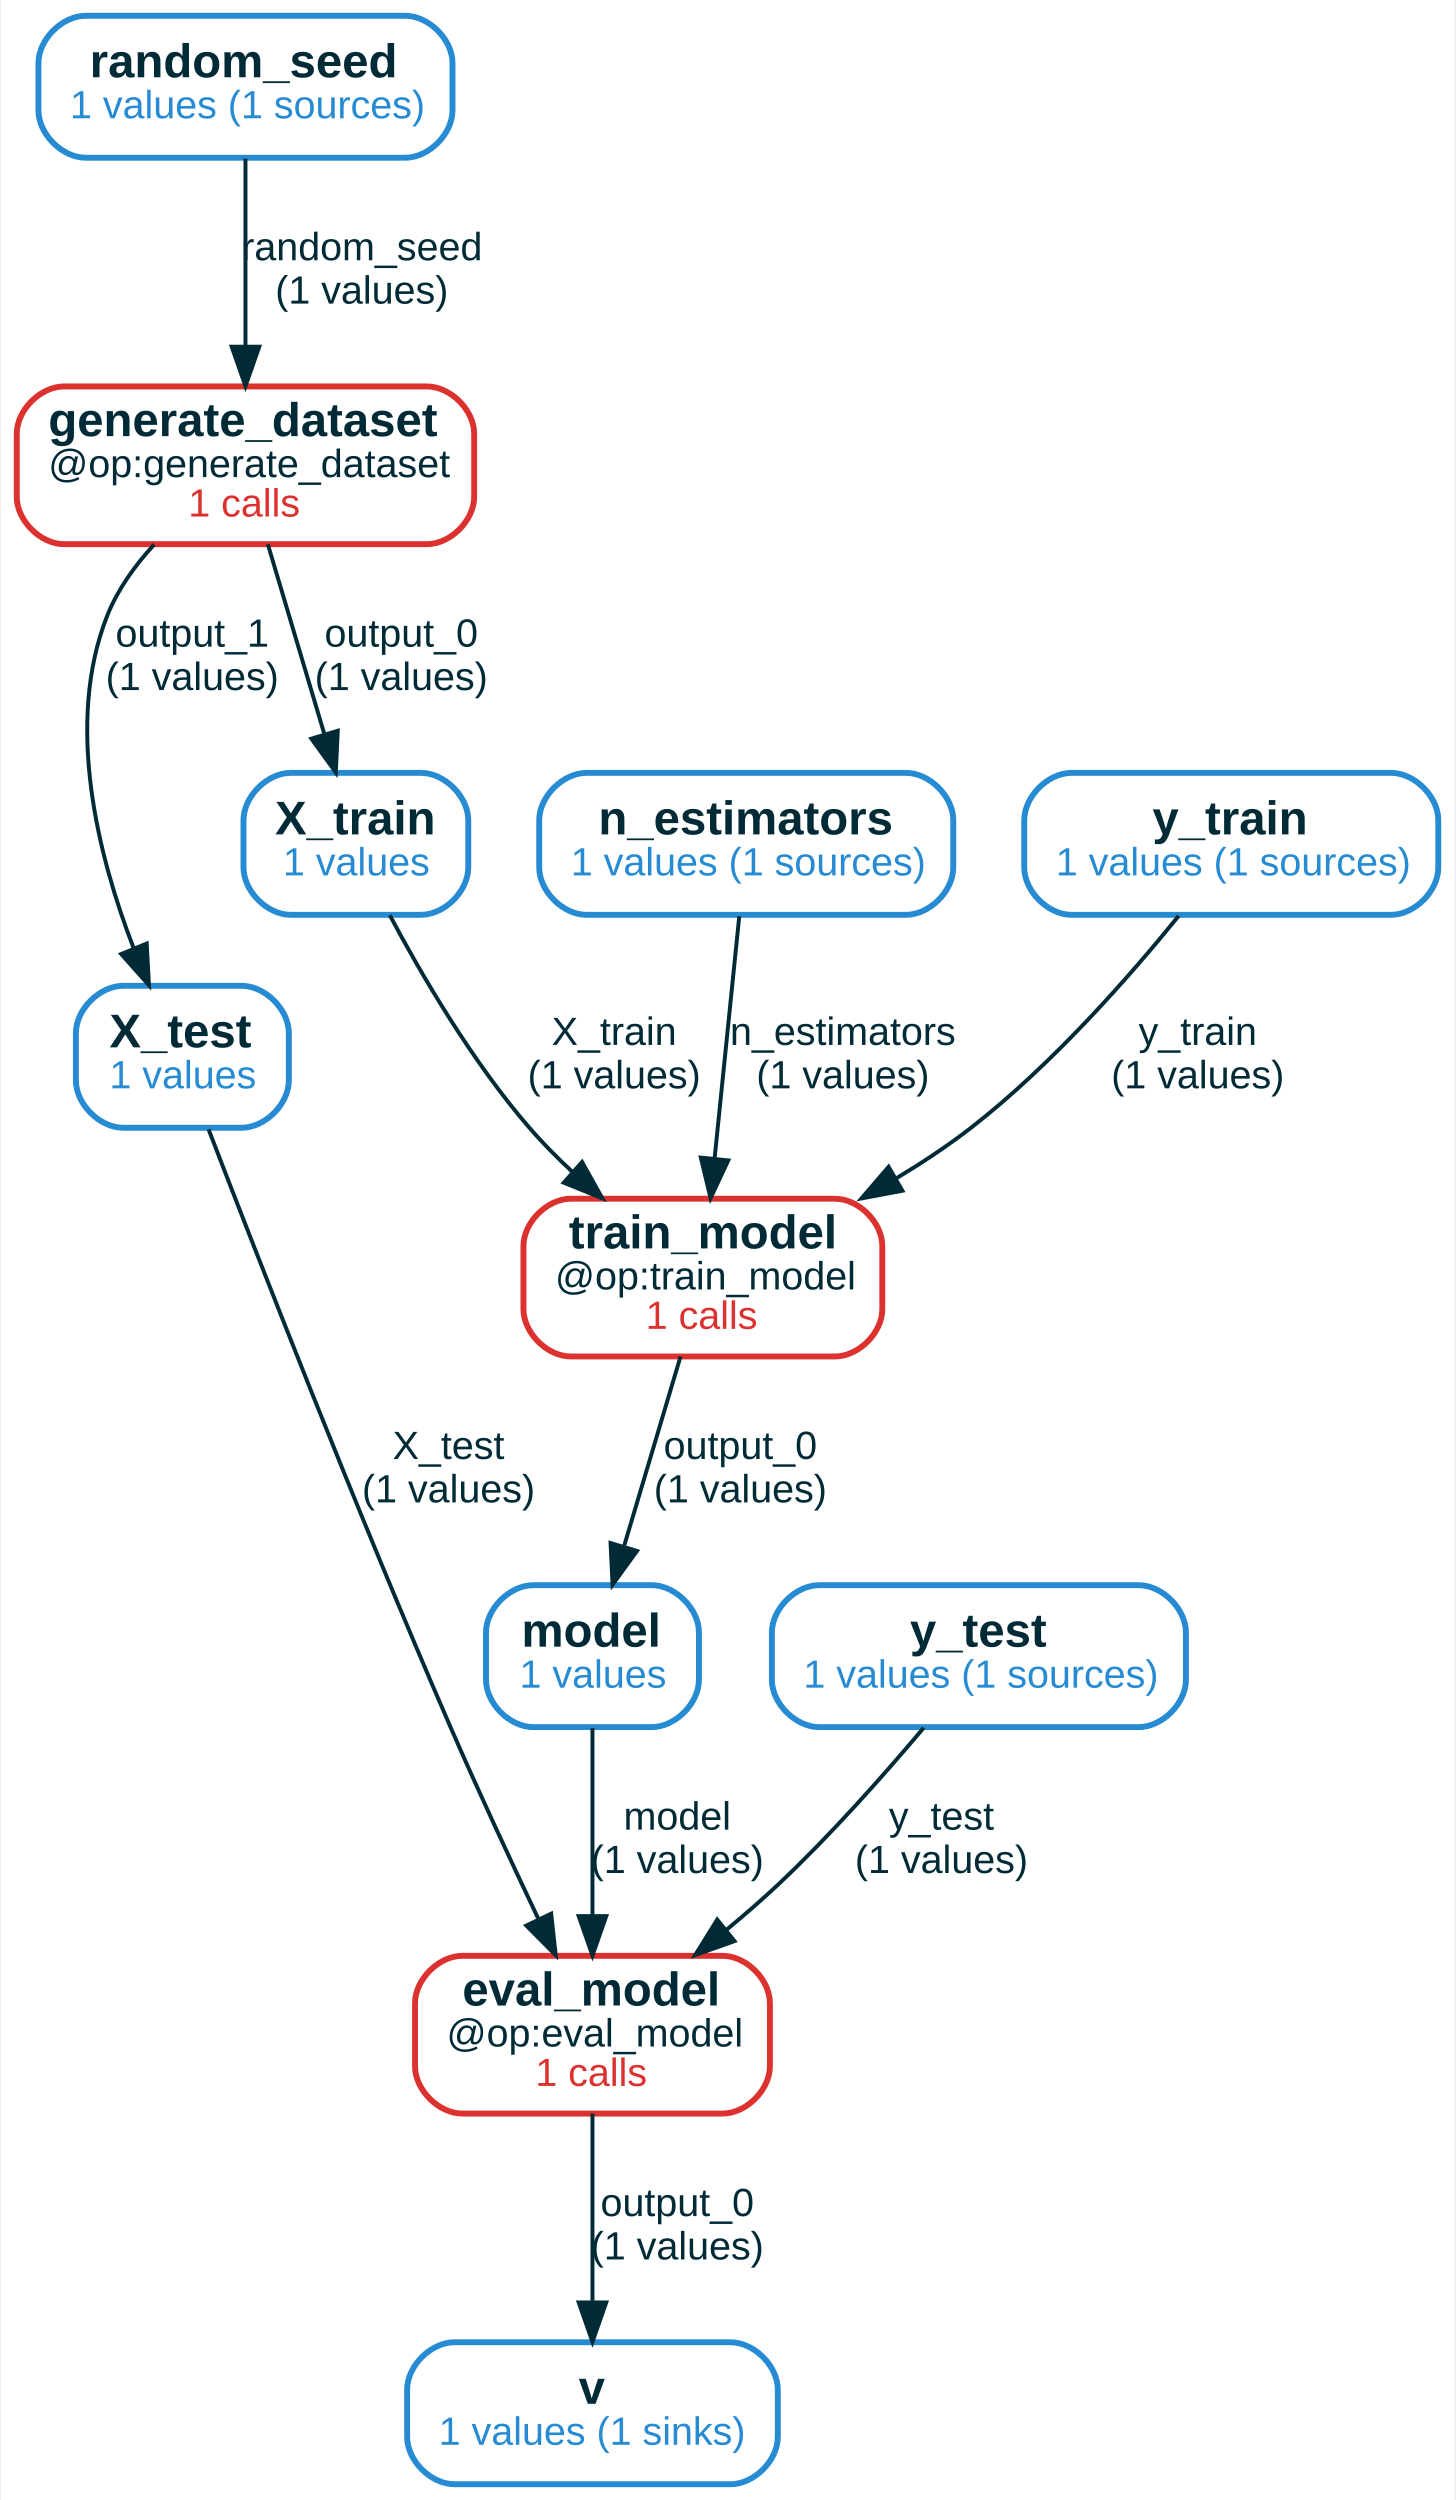
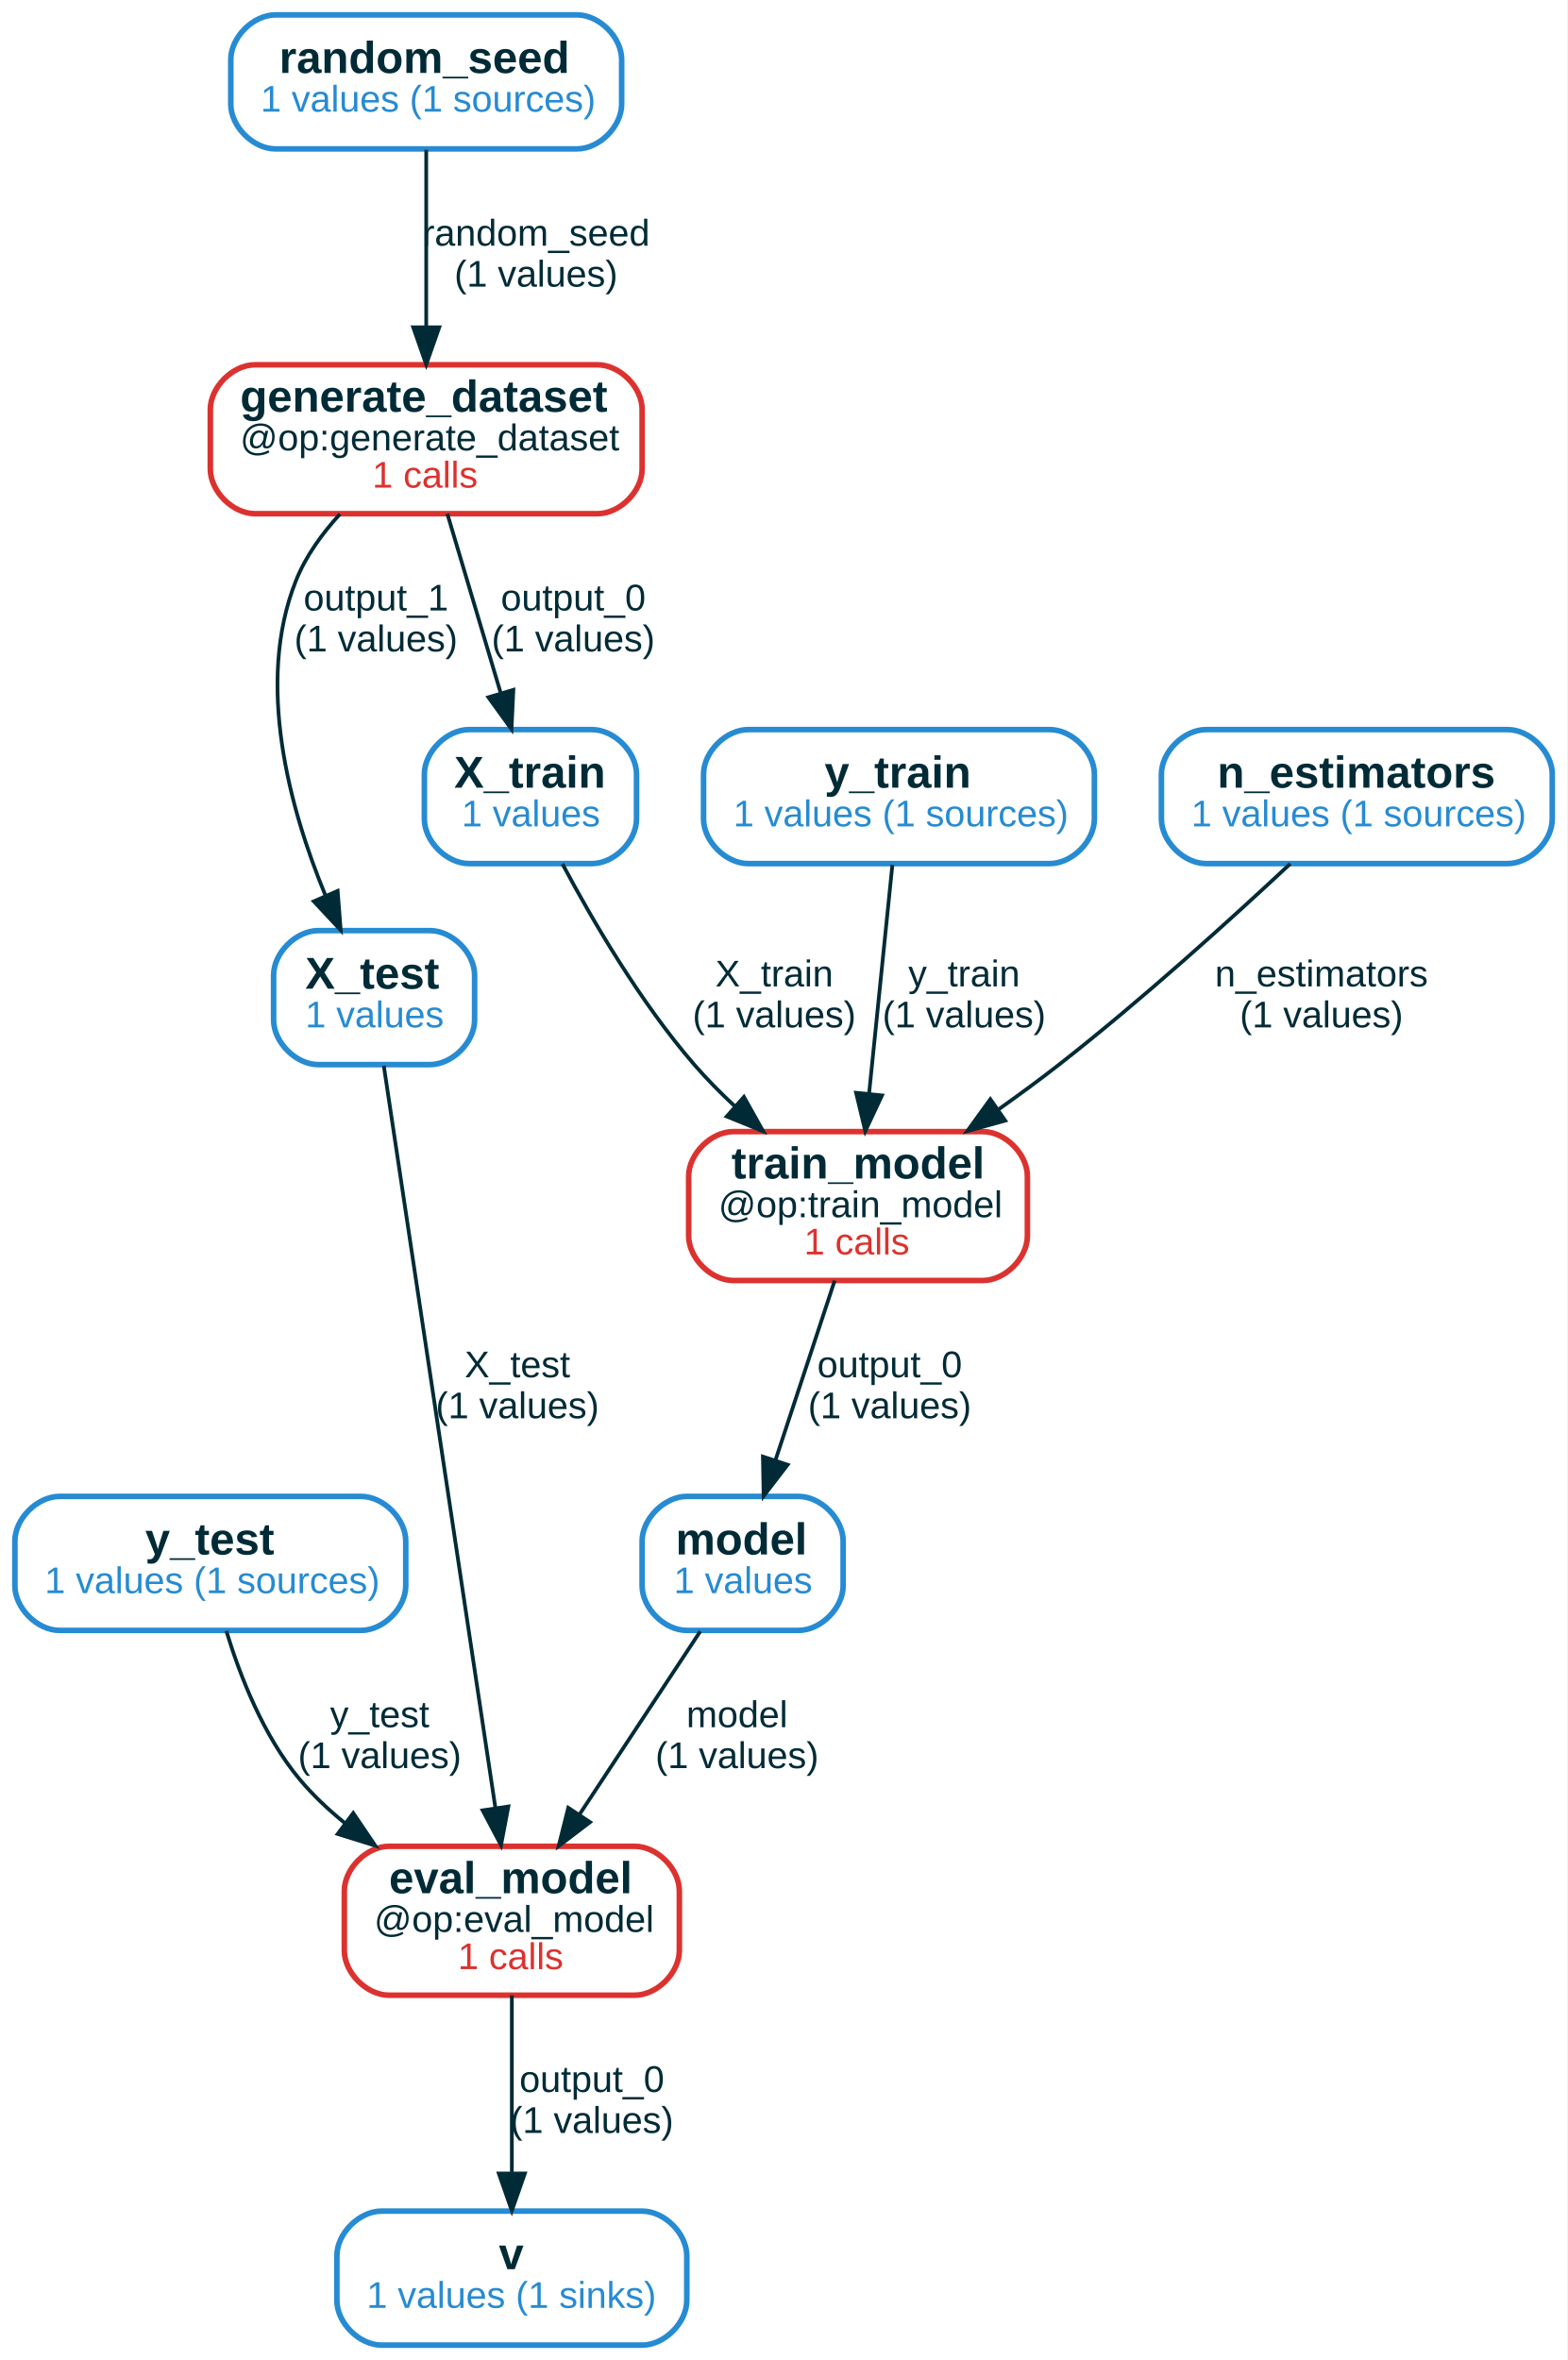
- <svg xmlns="http://www.w3.org/2000/svg" width="369pt" height="634pt" viewBox="0.00 0.00 368.50 634.00">
+ <svg xmlns="http://www.w3.org/2000/svg" width="421pt" height="634pt" viewBox="0.00 0.00 421.00 634.00">
  <g id="graph0" class="graph" transform="scale(1 1) rotate(0) translate(4 630)">
-     <polygon fill="white" stroke="transparent" points="-4,4 -4,-630 364.5,-630 364.5,4 -4,4" />
+     <polygon fill="white" stroke="transparent" points="-4,4 -4,-630 417,-630 417,4 -4,4" />
    <g id="node1" class="node">
-       <path fill="none" stroke="#268bd2" stroke-width="1.5" d="M57,-380C57,-380 27,-380 27,-380 21,-380 15,-374 15,-368 15,-368 15,-356 15,-356 15,-350 21,-344 27,-344 27,-344 57,-344 57,-344 63,-344 69,-350 69,-356 69,-356 69,-368 69,-368 69,-374 63,-380 57,-380" />
-       <text text-anchor="start" x="23.5" y="-364.4" font-family="Liberation Sans,Helvetica,Arial,sans-serif" font-weight="bold" font-size="12.00" fill="#002b36">X_test</text>
-       <text text-anchor="start" x="23.5" y="-354" font-family="Liberation Sans,Helvetica,Arial,sans-serif" font-size="10.00" fill="#268bd2">1 values</text>
+       <path fill="none" stroke="#268bd2" stroke-width="1.5" d="M111.5,-380C111.5,-380 81.5,-380 81.5,-380 75.5,-380 69.5,-374 69.5,-368 69.5,-368 69.5,-356 69.5,-356 69.5,-350 75.5,-344 81.5,-344 81.5,-344 111.5,-344 111.5,-344 117.5,-344 123.5,-350 123.5,-356 123.5,-356 123.5,-368 123.5,-368 123.5,-374 117.5,-380 111.5,-380" />
+       <text text-anchor="start" x="78" y="-364.4" font-family="Liberation Sans,Helvetica,Arial,sans-serif" font-weight="bold" font-size="12.00" fill="#002b36">X_test</text>
+       <text text-anchor="start" x="78" y="-354" font-family="Liberation Sans,Helvetica,Arial,sans-serif" font-size="10.00" fill="#268bd2">1 values</text>
    </g>
    <g id="node10" class="node">
-       <path fill="none" stroke="#dc322f" stroke-width="1.5" d="M179,-134C179,-134 113,-134 113,-134 107,-134 101,-128 101,-122 101,-122 101,-106 101,-106 101,-100 107,-94 113,-94 113,-94 179,-94 179,-94 185,-94 191,-100 191,-106 191,-106 191,-122 191,-122 191,-128 185,-134 179,-134" />
-       <text text-anchor="start" x="113" y="-121.4" font-family="Liberation Sans,Helvetica,Arial,sans-serif" font-weight="bold" font-size="12.00" fill="#002b36">eval_model</text>
-       <text text-anchor="start" x="109" y="-111" font-family="Liberation Sans,Helvetica,Arial,sans-serif" font-size="10.00" fill="#002b36">@op:eval_model</text>
-       <text text-anchor="start" x="131.5" y="-101" font-family="Liberation Sans,Helvetica,Arial,sans-serif" font-size="10.00" fill="#dc322f">1 calls</text>
+       <path fill="none" stroke="#dc322f" stroke-width="1.5" d="M166.5,-134C166.5,-134 100.5,-134 100.5,-134 94.5,-134 88.5,-128 88.5,-122 88.5,-122 88.5,-106 88.5,-106 88.5,-100 94.5,-94 100.5,-94 100.5,-94 166.5,-94 166.5,-94 172.5,-94 178.5,-100 178.5,-106 178.5,-106 178.5,-122 178.5,-122 178.5,-128 172.5,-134 166.5,-134" />
+       <text text-anchor="start" x="100.5" y="-121.4" font-family="Liberation Sans,Helvetica,Arial,sans-serif" font-weight="bold" font-size="12.00" fill="#002b36">eval_model</text>
+       <text text-anchor="start" x="96.5" y="-111" font-family="Liberation Sans,Helvetica,Arial,sans-serif" font-size="10.00" fill="#002b36">@op:eval_model</text>
+       <text text-anchor="start" x="119" y="-101" font-family="Liberation Sans,Helvetica,Arial,sans-serif" font-size="10.00" fill="#dc322f">1 calls</text>
    </g>
    <g id="edge2" class="edge">
-       <path fill="none" stroke="#002b36" d="M48.64,-343.6C60.47,-312.81 86.18,-246.82 110,-192 117.02,-175.84 125.33,-157.99 132.19,-143.56" />
-       <polygon fill="#002b36" stroke="#002b36" points="135.53,-144.7 136.68,-134.17 129.21,-141.68 135.53,-144.7" />
-       <text text-anchor="middle" x="109.5" y="-260" font-family="Liberation Sans,Helvetica,Arial,sans-serif" font-size="10.00" fill="#002b36">X_test</text>
-       <text text-anchor="middle" x="109.5" y="-249" font-family="Liberation Sans,Helvetica,Arial,sans-serif" font-size="10.00" fill="#002b36">(1 values)</text>
+       <path fill="none" stroke="#002b36" d="M99.1,-343.7C105.35,-302.15 121.27,-196.31 129.06,-144.49" />
+       <polygon fill="#002b36" stroke="#002b36" points="132.57,-144.7 130.6,-134.29 125.65,-143.66 132.57,-144.7" />
+       <text text-anchor="middle" x="135" y="-260" font-family="Liberation Sans,Helvetica,Arial,sans-serif" font-size="10.00" fill="#002b36">X_test</text>
+       <text text-anchor="middle" x="135" y="-249" font-family="Liberation Sans,Helvetica,Arial,sans-serif" font-size="10.00" fill="#002b36">(1 values)</text>
    </g>
    <g id="node2" class="node">
-       <path fill="none" stroke="#268bd2" stroke-width="1.5" d="M181,-36C181,-36 111,-36 111,-36 105,-36 99,-30 99,-24 99,-24 99,-12 99,-12 99,-6 105,0 111,0 111,0 181,0 181,0 187,0 193,-6 193,-12 193,-12 193,-24 193,-24 193,-30 187,-36 181,-36" />
-       <text text-anchor="start" x="142.5" y="-20.4" font-family="Liberation Sans,Helvetica,Arial,sans-serif" font-weight="bold" font-size="12.00" fill="#002b36">v</text>
-       <text text-anchor="start" x="107" y="-10" font-family="Liberation Sans,Helvetica,Arial,sans-serif" font-size="10.00" fill="#268bd2">1 values (1 sinks)</text>
+       <path fill="none" stroke="#268bd2" stroke-width="1.5" d="M168.5,-36C168.5,-36 98.5,-36 98.5,-36 92.5,-36 86.5,-30 86.5,-24 86.5,-24 86.5,-12 86.5,-12 86.5,-6 92.5,0 98.5,0 98.5,0 168.5,0 168.5,0 174.5,0 180.5,-6 180.5,-12 180.5,-12 180.5,-24 180.5,-24 180.5,-30 174.5,-36 168.5,-36" />
+       <text text-anchor="start" x="130" y="-20.4" font-family="Liberation Sans,Helvetica,Arial,sans-serif" font-weight="bold" font-size="12.00" fill="#002b36">v</text>
+       <text text-anchor="start" x="94.5" y="-10" font-family="Liberation Sans,Helvetica,Arial,sans-serif" font-size="10.00" fill="#268bd2">1 values (1 sinks)</text>
    </g>
    <g id="node3" class="node">
-       <path fill="none" stroke="#268bd2" stroke-width="1.5" d="M348.5,-434C348.5,-434 267.5,-434 267.5,-434 261.5,-434 255.5,-428 255.5,-422 255.5,-422 255.5,-410 255.5,-410 255.5,-404 261.5,-398 267.5,-398 267.5,-398 348.5,-398 348.5,-398 354.5,-398 360.5,-404 360.5,-410 360.5,-410 360.5,-422 360.5,-422 360.5,-428 354.5,-434 348.5,-434" />
-       <text text-anchor="start" x="288" y="-418.4" font-family="Liberation Sans,Helvetica,Arial,sans-serif" font-weight="bold" font-size="12.00" fill="#002b36">y_train</text>
-       <text text-anchor="start" x="263.5" y="-408" font-family="Liberation Sans,Helvetica,Arial,sans-serif" font-size="10.00" fill="#268bd2">1 values (1 sources)</text>
+       <path fill="none" stroke="#268bd2" stroke-width="1.5" d="M401,-434C401,-434 320,-434 320,-434 314,-434 308,-428 308,-422 308,-422 308,-410 308,-410 308,-404 314,-398 320,-398 320,-398 401,-398 401,-398 407,-398 413,-404 413,-410 413,-410 413,-422 413,-422 413,-428 407,-434 401,-434" />
+       <text text-anchor="start" x="323" y="-418.4" font-family="Liberation Sans,Helvetica,Arial,sans-serif" font-weight="bold" font-size="12.00" fill="#002b36">n_estimators</text>
+       <text text-anchor="start" x="316" y="-408" font-family="Liberation Sans,Helvetica,Arial,sans-serif" font-size="10.00" fill="#268bd2">1 values (1 sources)</text>
+     </g>
+     <g id="node9" class="node">
+       <path fill="none" stroke="#dc322f" stroke-width="1.5" d="M260,-326C260,-326 193,-326 193,-326 187,-326 181,-320 181,-314 181,-314 181,-298 181,-298 181,-292 187,-286 193,-286 193,-286 260,-286 260,-286 266,-286 272,-292 272,-298 272,-298 272,-314 272,-314 272,-320 266,-326 260,-326" />
+       <text text-anchor="start" x="192.5" y="-313.4" font-family="Liberation Sans,Helvetica,Arial,sans-serif" font-weight="bold" font-size="12.00" fill="#002b36">train_model</text>
+       <text text-anchor="start" x="189" y="-303" font-family="Liberation Sans,Helvetica,Arial,sans-serif" font-size="10.00" fill="#002b36">@op:train_model</text>
+       <text text-anchor="start" x="212" y="-293" font-family="Liberation Sans,Helvetica,Arial,sans-serif" font-size="10.00" fill="#dc322f">1 calls</text>
+     </g>
+     <g id="edge10" class="edge">
+       <path fill="none" stroke="#002b36" d="M342.63,-397.97C326.77,-383.15 302.74,-361.38 280.5,-344 275.39,-340 269.87,-335.95 264.38,-332.06" />
+       <polygon fill="#002b36" stroke="#002b36" points="266.05,-328.96 255.84,-326.13 262.05,-334.71 266.05,-328.96" />
+       <text text-anchor="middle" x="351" y="-365" font-family="Liberation Sans,Helvetica,Arial,sans-serif" font-size="10.00" fill="#002b36">n_estimators</text>
+       <text text-anchor="middle" x="351" y="-354" font-family="Liberation Sans,Helvetica,Arial,sans-serif" font-size="10.00" fill="#002b36">(1 values)</text>
+     </g>
+     <g id="node4" class="node">
+       <path fill="none" stroke="#268bd2" stroke-width="1.5" d="M151,-626C151,-626 70,-626 70,-626 64,-626 58,-620 58,-614 58,-614 58,-602 58,-602 58,-596 64,-590 70,-590 70,-590 151,-590 151,-590 157,-590 163,-596 163,-602 163,-602 163,-614 163,-614 163,-620 157,-626 151,-626" />
+       <text text-anchor="start" x="71" y="-610.4" font-family="Liberation Sans,Helvetica,Arial,sans-serif" font-weight="bold" font-size="12.00" fill="#002b36">random_seed</text>
+       <text text-anchor="start" x="66" y="-600" font-family="Liberation Sans,Helvetica,Arial,sans-serif" font-size="10.00" fill="#268bd2">1 values (1 sources)</text>
    </g>
    <g id="node11" class="node">
-       <path fill="none" stroke="#dc322f" stroke-width="1.5" d="M207.5,-326C207.5,-326 140.5,-326 140.5,-326 134.5,-326 128.5,-320 128.5,-314 128.5,-314 128.5,-298 128.5,-298 128.5,-292 134.5,-286 140.5,-286 140.5,-286 207.5,-286 207.5,-286 213.5,-286 219.5,-292 219.5,-298 219.5,-298 219.5,-314 219.5,-314 219.5,-320 213.5,-326 207.5,-326" />
-       <text text-anchor="start" x="140" y="-313.4" font-family="Liberation Sans,Helvetica,Arial,sans-serif" font-weight="bold" font-size="12.00" fill="#002b36">train_model</text>
-       <text text-anchor="start" x="136.5" y="-303" font-family="Liberation Sans,Helvetica,Arial,sans-serif" font-size="10.00" fill="#002b36">@op:train_model</text>
-       <text text-anchor="start" x="159.5" y="-293" font-family="Liberation Sans,Helvetica,Arial,sans-serif" font-size="10.00" fill="#dc322f">1 calls</text>
+       <path fill="none" stroke="#dc322f" stroke-width="1.5" d="M156.5,-532C156.5,-532 64.5,-532 64.5,-532 58.5,-532 52.5,-526 52.5,-520 52.5,-520 52.5,-504 52.5,-504 52.5,-498 58.5,-492 64.5,-492 64.5,-492 156.5,-492 156.5,-492 162.5,-492 168.5,-498 168.5,-504 168.5,-504 168.5,-520 168.5,-520 168.5,-526 162.5,-532 156.5,-532" />
+       <text text-anchor="start" x="60.5" y="-519.4" font-family="Liberation Sans,Helvetica,Arial,sans-serif" font-weight="bold" font-size="12.00" fill="#002b36">generate_dataset</text>
+       <text text-anchor="start" x="60.5" y="-509" font-family="Liberation Sans,Helvetica,Arial,sans-serif" font-size="10.00" fill="#002b36">@op:generate_dataset</text>
+       <text text-anchor="start" x="96" y="-499" font-family="Liberation Sans,Helvetica,Arial,sans-serif" font-size="10.00" fill="#dc322f">1 calls</text>
+     </g>
+     <g id="edge7" class="edge">
+       <path fill="none" stroke="#002b36" d="M110.5,-589.76C110.5,-576.5 110.5,-557.86 110.5,-542.27" />
+       <polygon fill="#002b36" stroke="#002b36" points="114,-542.07 110.5,-532.07 107,-542.07 114,-542.07" />
+       <text text-anchor="middle" x="140" y="-564" font-family="Liberation Sans,Helvetica,Arial,sans-serif" font-size="10.00" fill="#002b36">random_seed</text>
+       <text text-anchor="middle" x="140" y="-553" font-family="Liberation Sans,Helvetica,Arial,sans-serif" font-size="10.00" fill="#002b36">(1 values)</text>
+     </g>
+     <g id="node5" class="node">
+       <path fill="none" stroke="#268bd2" stroke-width="1.5" d="M93,-228C93,-228 12,-228 12,-228 6,-228 0,-222 0,-216 0,-216 0,-204 0,-204 0,-198 6,-192 12,-192 12,-192 93,-192 93,-192 99,-192 105,-198 105,-204 105,-204 105,-216 105,-216 105,-222 99,-228 93,-228" />
+       <text text-anchor="start" x="35" y="-212.4" font-family="Liberation Sans,Helvetica,Arial,sans-serif" font-weight="bold" font-size="12.00" fill="#002b36">y_test</text>
+       <text text-anchor="start" x="8" y="-202" font-family="Liberation Sans,Helvetica,Arial,sans-serif" font-size="10.00" fill="#268bd2">1 values (1 sources)</text>
+     </g>
+     <g id="edge4" class="edge">
+       <path fill="none" stroke="#002b36" d="M56.8,-191.86C60.49,-179.72 66.78,-163.61 76.5,-152 80.05,-147.76 84.21,-143.83 88.64,-140.24" />
+       <polygon fill="#002b36" stroke="#002b36" points="90.89,-142.93 96.83,-134.16 86.71,-137.31 90.89,-142.93" />
+       <text text-anchor="middle" x="98" y="-166" font-family="Liberation Sans,Helvetica,Arial,sans-serif" font-size="10.00" fill="#002b36">y_test</text>
+       <text text-anchor="middle" x="98" y="-155" font-family="Liberation Sans,Helvetica,Arial,sans-serif" font-size="10.00" fill="#002b36">(1 values)</text>
+     </g>
+     <g id="node6" class="node">
+       <path fill="none" stroke="#268bd2" stroke-width="1.5" d="M155,-434C155,-434 122,-434 122,-434 116,-434 110,-428 110,-422 110,-422 110,-410 110,-410 110,-404 116,-398 122,-398 122,-398 155,-398 155,-398 161,-398 167,-404 167,-410 167,-410 167,-422 167,-422 167,-428 161,-434 155,-434" />
+       <text text-anchor="start" x="118" y="-418.4" font-family="Liberation Sans,Helvetica,Arial,sans-serif" font-weight="bold" font-size="12.00" fill="#002b36">X_train</text>
+       <text text-anchor="start" x="120" y="-408" font-family="Liberation Sans,Helvetica,Arial,sans-serif" font-size="10.00" fill="#268bd2">1 values</text>
+     </g>
+     <g id="edge9" class="edge">
+       <path fill="none" stroke="#002b36" d="M147.09,-397.92C155.1,-382.86 167.98,-360.78 182.5,-344 185.84,-340.14 189.61,-336.34 193.49,-332.73" />
+       <polygon fill="#002b36" stroke="#002b36" points="195.85,-335.32 201.03,-326.08 191.22,-330.07 195.85,-335.32" />
+       <text text-anchor="middle" x="204" y="-365" font-family="Liberation Sans,Helvetica,Arial,sans-serif" font-size="10.00" fill="#002b36">X_train</text>
+       <text text-anchor="middle" x="204" y="-354" font-family="Liberation Sans,Helvetica,Arial,sans-serif" font-size="10.00" fill="#002b36">(1 values)</text>
+     </g>
+     <g id="node7" class="node">
+       <path fill="none" stroke="#268bd2" stroke-width="1.5" d="M278,-434C278,-434 197,-434 197,-434 191,-434 185,-428 185,-422 185,-422 185,-410 185,-410 185,-404 191,-398 197,-398 197,-398 278,-398 278,-398 284,-398 290,-404 290,-410 290,-410 290,-422 290,-422 290,-428 284,-434 278,-434" />
+       <text text-anchor="start" x="217.5" y="-418.4" font-family="Liberation Sans,Helvetica,Arial,sans-serif" font-weight="bold" font-size="12.00" fill="#002b36">y_train</text>
+       <text text-anchor="start" x="193" y="-408" font-family="Liberation Sans,Helvetica,Arial,sans-serif" font-size="10.00" fill="#268bd2">1 values (1 sources)</text>
    </g>
    <g id="edge11" class="edge">
-       <path fill="none" stroke="#002b36" d="M294.67,-397.74C282.2,-382.36 262.47,-359.89 242,-344 236.16,-339.47 229.69,-335.17 223.13,-331.23" />
-       <polygon fill="#002b36" stroke="#002b36" points="224.6,-328.03 214.19,-326.07 221.1,-334.1 224.6,-328.03" />
-       <text text-anchor="middle" x="299.5" y="-365" font-family="Liberation Sans,Helvetica,Arial,sans-serif" font-size="10.00" fill="#002b36">y_train</text>
-       <text text-anchor="middle" x="299.5" y="-354" font-family="Liberation Sans,Helvetica,Arial,sans-serif" font-size="10.00" fill="#002b36">(1 values)</text>
+       <path fill="none" stroke="#002b36" d="M235.73,-397.65C234.04,-381.07 231.47,-355.77 229.46,-336.1" />
+       <polygon fill="#002b36" stroke="#002b36" points="232.94,-335.72 228.45,-326.13 225.98,-336.43 232.94,-335.72" />
+       <text text-anchor="middle" x="255" y="-365" font-family="Liberation Sans,Helvetica,Arial,sans-serif" font-size="10.00" fill="#002b36">y_train</text>
+       <text text-anchor="middle" x="255" y="-354" font-family="Liberation Sans,Helvetica,Arial,sans-serif" font-size="10.00" fill="#002b36">(1 values)</text>
    </g>
-     <g id="node4" class="node">
-       <path fill="none" stroke="#268bd2" stroke-width="1.5" d="M98.5,-626C98.5,-626 17.5,-626 17.5,-626 11.5,-626 5.5,-620 5.5,-614 5.5,-614 5.5,-602 5.5,-602 5.5,-596 11.5,-590 17.5,-590 17.5,-590 98.5,-590 98.5,-590 104.5,-590 110.5,-596 110.5,-602 110.5,-602 110.5,-614 110.5,-614 110.5,-620 104.5,-626 98.5,-626" />
-       <text text-anchor="start" x="18.5" y="-610.4" font-family="Liberation Sans,Helvetica,Arial,sans-serif" font-weight="bold" font-size="12.00" fill="#002b36">random_seed</text>
-       <text text-anchor="start" x="13.5" y="-600" font-family="Liberation Sans,Helvetica,Arial,sans-serif" font-size="10.00" fill="#268bd2">1 values (1 sources)</text>
-     </g>
-     <g id="node9" class="node">
-       <path fill="none" stroke="#dc322f" stroke-width="1.5" d="M104,-532C104,-532 12,-532 12,-532 6,-532 0,-526 0,-520 0,-520 0,-504 0,-504 0,-498 6,-492 12,-492 12,-492 104,-492 104,-492 110,-492 116,-498 116,-504 116,-504 116,-520 116,-520 116,-526 110,-532 104,-532" />
-       <text text-anchor="start" x="8" y="-519.4" font-family="Liberation Sans,Helvetica,Arial,sans-serif" font-weight="bold" font-size="12.00" fill="#002b36">generate_dataset</text>
-       <text text-anchor="start" x="8" y="-509" font-family="Liberation Sans,Helvetica,Arial,sans-serif" font-size="10.00" fill="#002b36">@op:generate_dataset</text>
-       <text text-anchor="start" x="43.5" y="-499" font-family="Liberation Sans,Helvetica,Arial,sans-serif" font-size="10.00" fill="#dc322f">1 calls</text>
-     </g>
-     <g id="edge7" class="edge">
-       <path fill="none" stroke="#002b36" d="M58,-589.76C58,-576.5 58,-557.86 58,-542.27" />
-       <polygon fill="#002b36" stroke="#002b36" points="61.5,-542.07 58,-532.07 54.5,-542.07 61.5,-542.07" />
-       <text text-anchor="middle" x="87.5" y="-564" font-family="Liberation Sans,Helvetica,Arial,sans-serif" font-size="10.00" fill="#002b36">random_seed</text>
-       <text text-anchor="middle" x="87.5" y="-553" font-family="Liberation Sans,Helvetica,Arial,sans-serif" font-size="10.00" fill="#002b36">(1 values)</text>
-     </g>
-     <g id="node5" class="node">
-       <path fill="none" stroke="#268bd2" stroke-width="1.5" d="M102.5,-434C102.5,-434 69.5,-434 69.5,-434 63.5,-434 57.5,-428 57.5,-422 57.5,-422 57.5,-410 57.5,-410 57.5,-404 63.5,-398 69.5,-398 69.5,-398 102.5,-398 102.5,-398 108.5,-398 114.5,-404 114.5,-410 114.5,-410 114.5,-422 114.5,-422 114.5,-428 108.5,-434 102.5,-434" />
-       <text text-anchor="start" x="65.5" y="-418.4" font-family="Liberation Sans,Helvetica,Arial,sans-serif" font-weight="bold" font-size="12.00" fill="#002b36">X_train</text>
-       <text text-anchor="start" x="67.5" y="-408" font-family="Liberation Sans,Helvetica,Arial,sans-serif" font-size="10.00" fill="#268bd2">1 values</text>
-     </g>
-     <g id="edge9" class="edge">
-       <path fill="none" stroke="#002b36" d="M94.59,-397.92C102.6,-382.86 115.48,-360.78 130,-344 133.34,-340.14 137.11,-336.34 140.99,-332.73" />
-       <polygon fill="#002b36" stroke="#002b36" points="143.35,-335.32 148.53,-326.08 138.72,-330.07 143.35,-335.32" />
-       <text text-anchor="middle" x="151.5" y="-365" font-family="Liberation Sans,Helvetica,Arial,sans-serif" font-size="10.00" fill="#002b36">X_train</text>
-       <text text-anchor="middle" x="151.5" y="-354" font-family="Liberation Sans,Helvetica,Arial,sans-serif" font-size="10.00" fill="#002b36">(1 values)</text>
-     </g>
-     <g id="node6" class="node">
-       <path fill="none" stroke="#268bd2" stroke-width="1.5" d="M225.5,-434C225.5,-434 144.5,-434 144.5,-434 138.5,-434 132.5,-428 132.5,-422 132.5,-422 132.5,-410 132.5,-410 132.5,-404 138.5,-398 144.5,-398 144.5,-398 225.5,-398 225.5,-398 231.5,-398 237.5,-404 237.5,-410 237.5,-410 237.5,-422 237.5,-422 237.5,-428 231.5,-434 225.5,-434" />
-       <text text-anchor="start" x="147.5" y="-418.4" font-family="Liberation Sans,Helvetica,Arial,sans-serif" font-weight="bold" font-size="12.00" fill="#002b36">n_estimators</text>
-       <text text-anchor="start" x="140.5" y="-408" font-family="Liberation Sans,Helvetica,Arial,sans-serif" font-size="10.00" fill="#268bd2">1 values (1 sources)</text>
-     </g>
-     <g id="edge10" class="edge">
-       <path fill="none" stroke="#002b36" d="M183.23,-397.65C181.54,-381.07 178.97,-355.77 176.96,-336.1" />
-       <polygon fill="#002b36" stroke="#002b36" points="180.44,-335.72 175.95,-326.13 173.48,-336.43 180.44,-335.72" />
-       <text text-anchor="middle" x="209.5" y="-365" font-family="Liberation Sans,Helvetica,Arial,sans-serif" font-size="10.00" fill="#002b36">n_estimators</text>
-       <text text-anchor="middle" x="209.5" y="-354" font-family="Liberation Sans,Helvetica,Arial,sans-serif" font-size="10.00" fill="#002b36">(1 values)</text>
-     </g>
-     <g id="node7" class="node">
-       <path fill="none" stroke="#268bd2" stroke-width="1.5" d="M161,-228C161,-228 131,-228 131,-228 125,-228 119,-222 119,-216 119,-216 119,-204 119,-204 119,-198 125,-192 131,-192 131,-192 161,-192 161,-192 167,-192 173,-198 173,-204 173,-204 173,-216 173,-216 173,-222 167,-228 161,-228" />
-       <text text-anchor="start" x="128" y="-212.4" font-family="Liberation Sans,Helvetica,Arial,sans-serif" font-weight="bold" font-size="12.00" fill="#002b36">model</text>
-       <text text-anchor="start" x="127.5" y="-202" font-family="Liberation Sans,Helvetica,Arial,sans-serif" font-size="10.00" fill="#268bd2">1 values</text>
+     <g id="node8" class="node">
+       <path fill="none" stroke="#268bd2" stroke-width="1.5" d="M210.5,-228C210.5,-228 180.5,-228 180.5,-228 174.5,-228 168.5,-222 168.5,-216 168.5,-216 168.5,-204 168.5,-204 168.5,-198 174.5,-192 180.5,-192 180.5,-192 210.5,-192 210.5,-192 216.5,-192 222.5,-198 222.5,-204 222.5,-204 222.5,-216 222.5,-216 222.5,-222 216.5,-228 210.5,-228" />
+       <text text-anchor="start" x="177.5" y="-212.4" font-family="Liberation Sans,Helvetica,Arial,sans-serif" font-weight="bold" font-size="12.00" fill="#002b36">model</text>
+       <text text-anchor="start" x="177" y="-202" font-family="Liberation Sans,Helvetica,Arial,sans-serif" font-size="10.00" fill="#268bd2">1 values</text>
    </g>
    <g id="edge3" class="edge">
-       <path fill="none" stroke="#002b36" d="M146,-191.76C146,-178.5 146,-159.86 146,-144.27" />
-       <polygon fill="#002b36" stroke="#002b36" points="149.5,-144.07 146,-134.07 142.5,-144.07 149.5,-144.07" />
-       <text text-anchor="middle" x="167.5" y="-166" font-family="Liberation Sans,Helvetica,Arial,sans-serif" font-size="10.00" fill="#002b36">model</text>
-       <text text-anchor="middle" x="167.5" y="-155" font-family="Liberation Sans,Helvetica,Arial,sans-serif" font-size="10.00" fill="#002b36">(1 values)</text>
+       <path fill="none" stroke="#002b36" d="M184.13,-191.76C175.04,-177.99 162.14,-158.42 151.63,-142.49" />
+       <polygon fill="#002b36" stroke="#002b36" points="154.51,-140.49 146.08,-134.07 148.66,-144.35 154.51,-140.49" />
+       <text text-anchor="middle" x="194" y="-166" font-family="Liberation Sans,Helvetica,Arial,sans-serif" font-size="10.00" fill="#002b36">model</text>
+       <text text-anchor="middle" x="194" y="-155" font-family="Liberation Sans,Helvetica,Arial,sans-serif" font-size="10.00" fill="#002b36">(1 values)</text>
    </g>
-     <g id="node8" class="node">
-       <path fill="none" stroke="#268bd2" stroke-width="1.5" d="M284.5,-228C284.5,-228 203.5,-228 203.5,-228 197.5,-228 191.5,-222 191.5,-216 191.5,-216 191.5,-204 191.5,-204 191.5,-198 197.5,-192 203.5,-192 203.5,-192 284.5,-192 284.5,-192 290.5,-192 296.5,-198 296.5,-204 296.5,-204 296.5,-216 296.5,-216 296.5,-222 290.5,-228 284.5,-228" />
-       <text text-anchor="start" x="226.5" y="-212.4" font-family="Liberation Sans,Helvetica,Arial,sans-serif" font-weight="bold" font-size="12.00" fill="#002b36">y_test</text>
-       <text text-anchor="start" x="199.5" y="-202" font-family="Liberation Sans,Helvetica,Arial,sans-serif" font-size="10.00" fill="#268bd2">1 values (1 sources)</text>
+     <g id="edge8" class="edge">
+       <path fill="none" stroke="#002b36" d="M220.23,-285.98C215.64,-272.07 209.36,-253.03 204.28,-237.61" />
+       <polygon fill="#002b36" stroke="#002b36" points="207.59,-236.5 201.14,-228.1 200.95,-238.69 207.59,-236.5" />
+       <text text-anchor="middle" x="235" y="-260" font-family="Liberation Sans,Helvetica,Arial,sans-serif" font-size="10.00" fill="#002b36">output_0</text>
+       <text text-anchor="middle" x="235" y="-249" font-family="Liberation Sans,Helvetica,Arial,sans-serif" font-size="10.00" fill="#002b36">(1 values)</text>
    </g>
-     <g id="edge4" class="edge">
-       <path fill="none" stroke="#002b36" d="M230,-191.83C220.14,-180.13 206.36,-164.54 193,-152 188.93,-148.18 184.5,-144.33 180.03,-140.64" />
-       <polygon fill="#002b36" stroke="#002b36" points="182.02,-137.74 172.04,-134.19 177.63,-143.19 182.02,-137.74" />
-       <text text-anchor="middle" x="234.5" y="-166" font-family="Liberation Sans,Helvetica,Arial,sans-serif" font-size="10.00" fill="#002b36">y_test</text>
-       <text text-anchor="middle" x="234.5" y="-155" font-family="Liberation Sans,Helvetica,Arial,sans-serif" font-size="10.00" fill="#002b36">(1 values)</text>
+     <g id="edge1" class="edge">
+       <path fill="none" stroke="#002b36" d="M133.5,-93.98C133.5,-80.34 133.5,-61.75 133.5,-46.5" />
+       <polygon fill="#002b36" stroke="#002b36" points="137,-46.1 133.5,-36.1 130,-46.1 137,-46.1" />
+       <text text-anchor="middle" x="155" y="-68" font-family="Liberation Sans,Helvetica,Arial,sans-serif" font-size="10.00" fill="#002b36">output_0</text>
+       <text text-anchor="middle" x="155" y="-57" font-family="Liberation Sans,Helvetica,Arial,sans-serif" font-size="10.00" fill="#002b36">(1 values)</text>
    </g>
    <g id="edge5" class="edge">
-       <path fill="none" stroke="#002b36" d="M34.83,-491.9C30.01,-486.65 25.62,-480.57 23,-474 12.04,-446.47 20.72,-412.63 29.62,-389.6" />
-       <polygon fill="#002b36" stroke="#002b36" points="32.95,-390.72 33.53,-380.14 26.48,-388.05 32.95,-390.72" />
-       <text text-anchor="middle" x="44.5" y="-466" font-family="Liberation Sans,Helvetica,Arial,sans-serif" font-size="10.00" fill="#002b36">output_1</text>
-       <text text-anchor="middle" x="44.5" y="-455" font-family="Liberation Sans,Helvetica,Arial,sans-serif" font-size="10.00" fill="#002b36">(1 values)</text>
+       <path fill="none" stroke="#002b36" d="M87.33,-491.9C82.51,-486.65 78.12,-480.57 75.5,-474 64.51,-446.38 73.89,-412.56 83.38,-389.56" />
+       <polygon fill="#002b36" stroke="#002b36" points="86.71,-390.67 87.53,-380.11 80.3,-387.86 86.71,-390.67" />
+       <text text-anchor="middle" x="97" y="-466" font-family="Liberation Sans,Helvetica,Arial,sans-serif" font-size="10.00" fill="#002b36">output_1</text>
+       <text text-anchor="middle" x="97" y="-455" font-family="Liberation Sans,Helvetica,Arial,sans-serif" font-size="10.00" fill="#002b36">(1 values)</text>
    </g>
    <g id="edge6" class="edge">
-       <path fill="none" stroke="#002b36" d="M63.67,-491.98C67.77,-478.2 73.37,-459.39 77.94,-444.05" />
-       <polygon fill="#002b36" stroke="#002b36" points="81.41,-444.68 80.91,-434.1 74.7,-442.68 81.41,-444.68" />
-       <text text-anchor="middle" x="97.5" y="-466" font-family="Liberation Sans,Helvetica,Arial,sans-serif" font-size="10.00" fill="#002b36">output_0</text>
-       <text text-anchor="middle" x="97.5" y="-455" font-family="Liberation Sans,Helvetica,Arial,sans-serif" font-size="10.00" fill="#002b36">(1 values)</text>
-     </g>
-     <g id="edge1" class="edge">
-       <path fill="none" stroke="#002b36" d="M146,-93.98C146,-80.34 146,-61.75 146,-46.5" />
-       <polygon fill="#002b36" stroke="#002b36" points="149.5,-46.1 146,-36.1 142.5,-46.1 149.5,-46.1" />
-       <text text-anchor="middle" x="167.5" y="-68" font-family="Liberation Sans,Helvetica,Arial,sans-serif" font-size="10.00" fill="#002b36">output_0</text>
-       <text text-anchor="middle" x="167.5" y="-57" font-family="Liberation Sans,Helvetica,Arial,sans-serif" font-size="10.00" fill="#002b36">(1 values)</text>
-     </g>
-     <g id="edge8" class="edge">
-       <path fill="none" stroke="#002b36" d="M168.33,-285.98C164.23,-272.2 158.63,-253.39 154.06,-238.05" />
-       <polygon fill="#002b36" stroke="#002b36" points="157.3,-236.68 151.09,-228.1 150.59,-238.68 157.3,-236.68" />
-       <text text-anchor="middle" x="183.5" y="-260" font-family="Liberation Sans,Helvetica,Arial,sans-serif" font-size="10.00" fill="#002b36">output_0</text>
-       <text text-anchor="middle" x="183.5" y="-249" font-family="Liberation Sans,Helvetica,Arial,sans-serif" font-size="10.00" fill="#002b36">(1 values)</text>
+       <path fill="none" stroke="#002b36" d="M116.17,-491.98C120.27,-478.2 125.87,-459.39 130.44,-444.05" />
+       <polygon fill="#002b36" stroke="#002b36" points="133.91,-444.68 133.41,-434.1 127.2,-442.68 133.91,-444.68" />
+       <text text-anchor="middle" x="150" y="-466" font-family="Liberation Sans,Helvetica,Arial,sans-serif" font-size="10.00" fill="#002b36">output_0</text>
+       <text text-anchor="middle" x="150" y="-455" font-family="Liberation Sans,Helvetica,Arial,sans-serif" font-size="10.00" fill="#002b36">(1 values)</text>
    </g>
  </g>
</svg>
